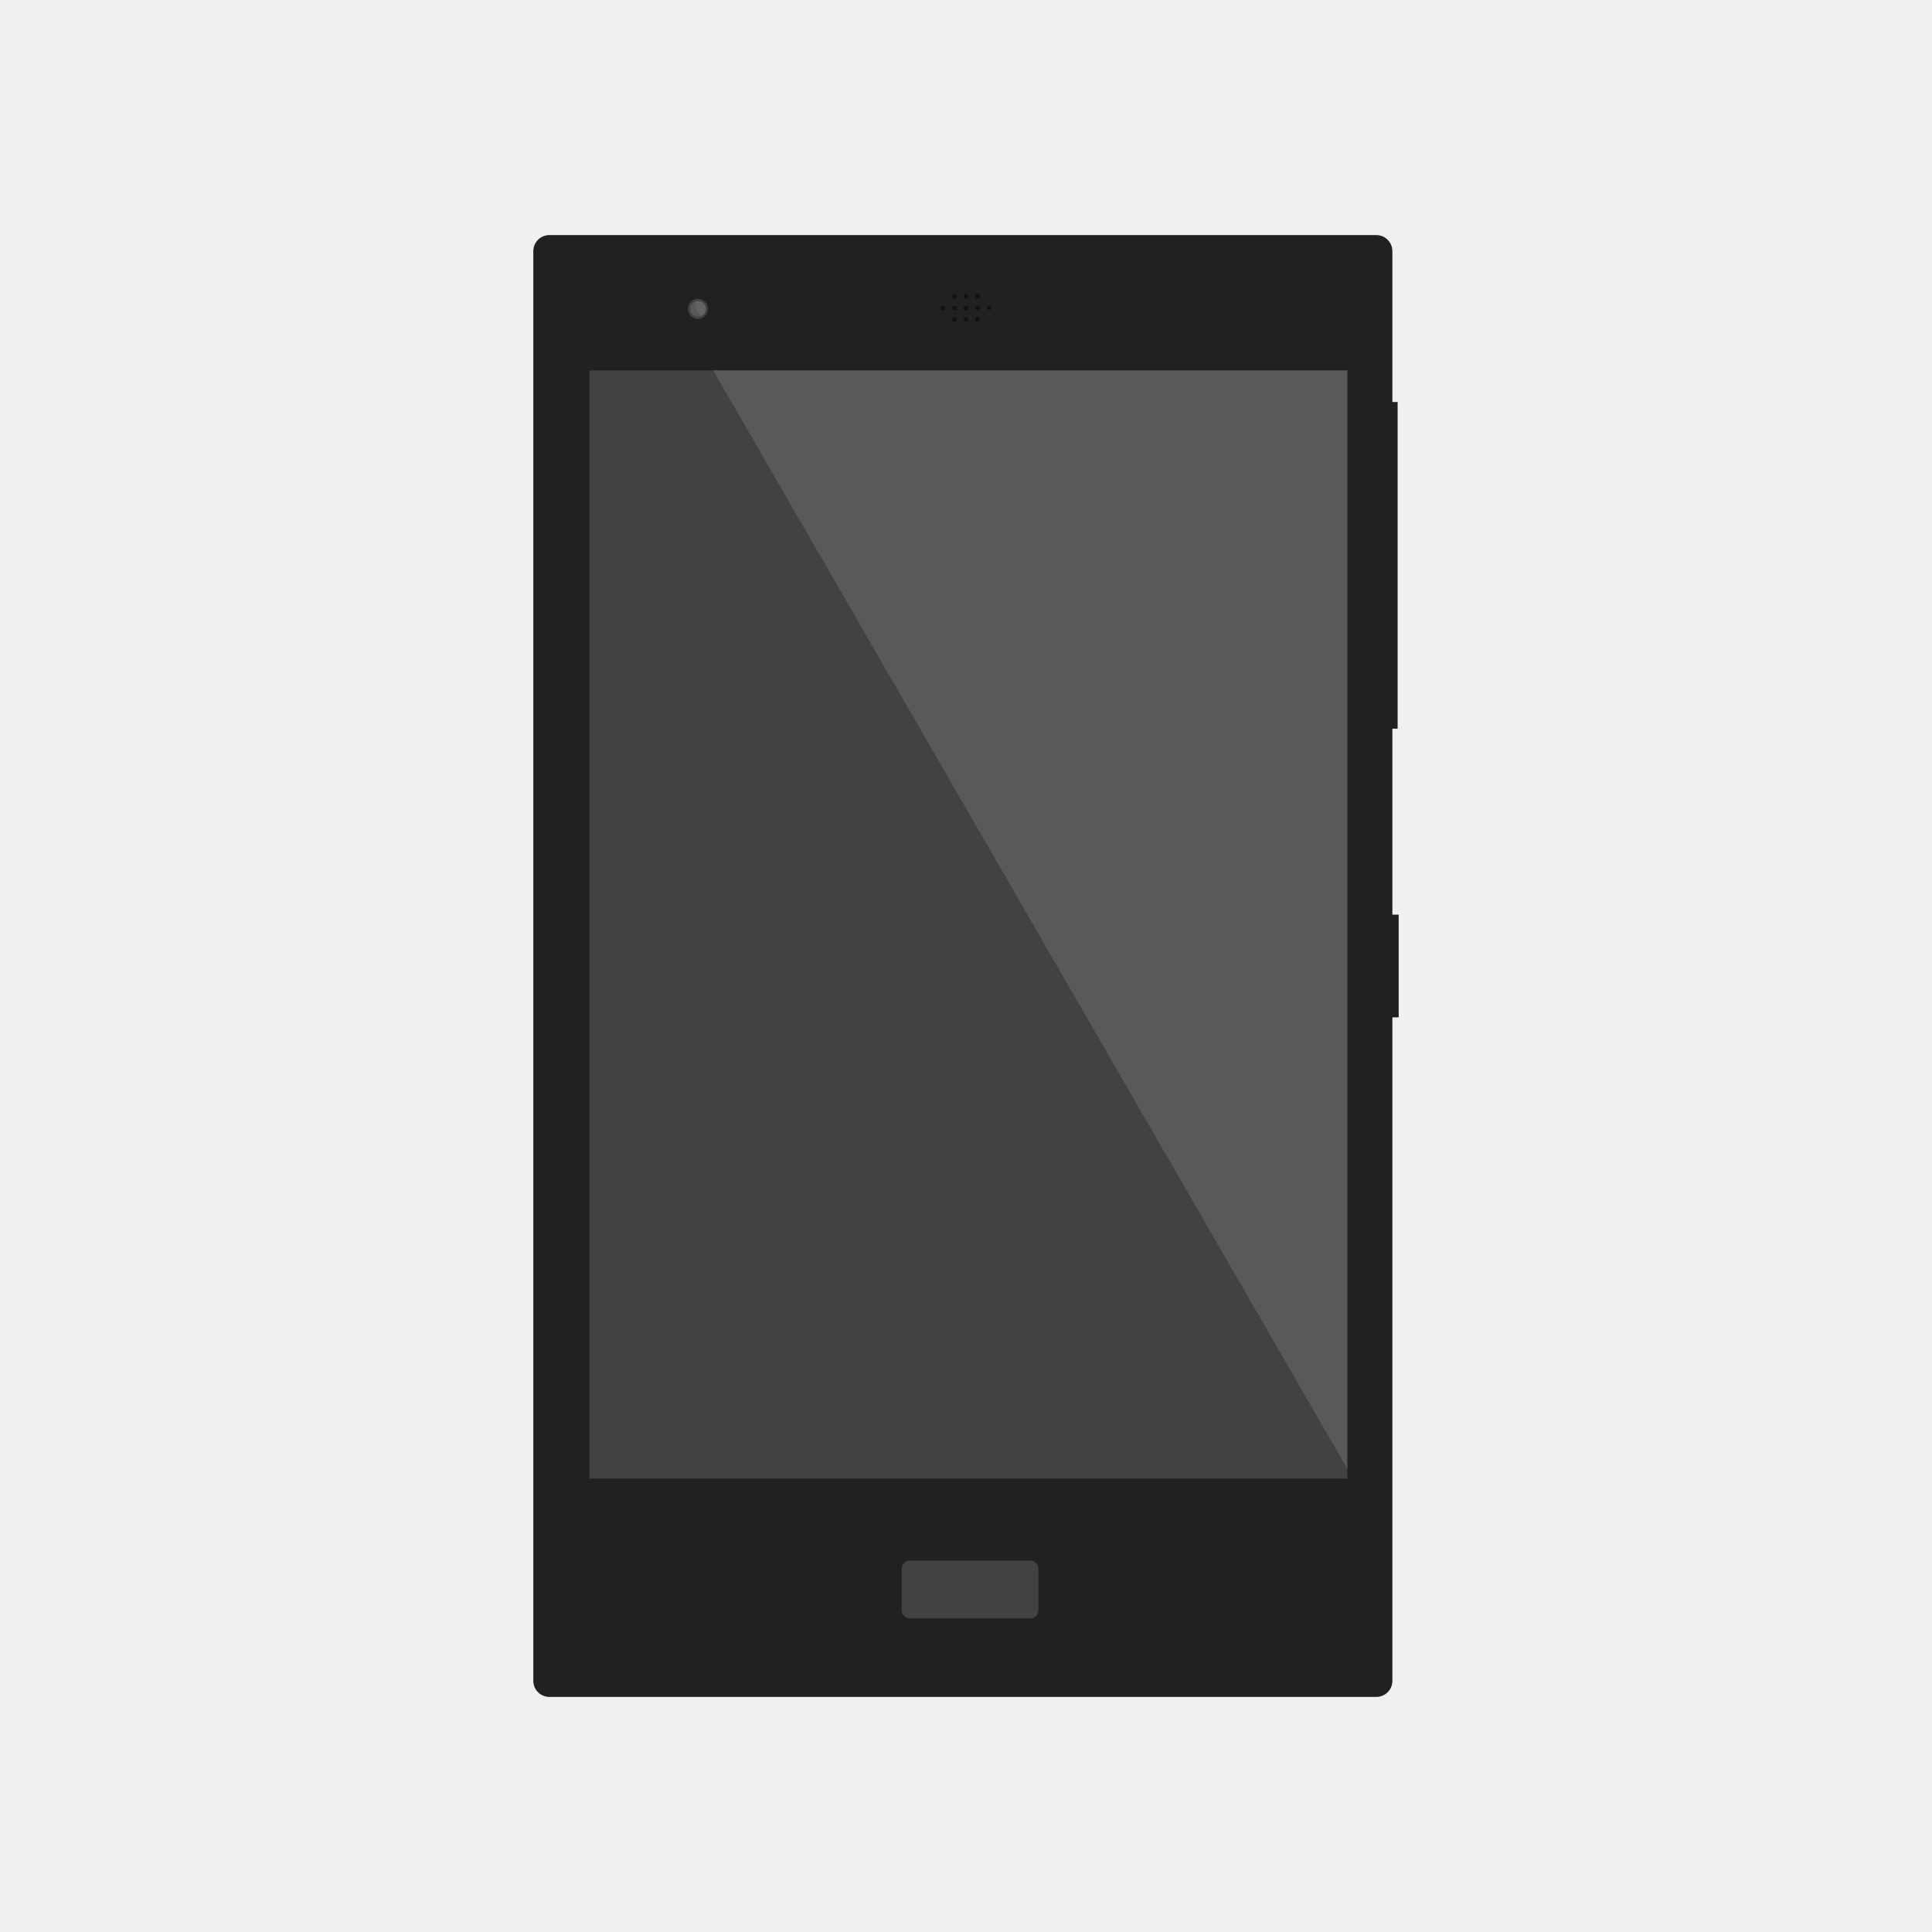
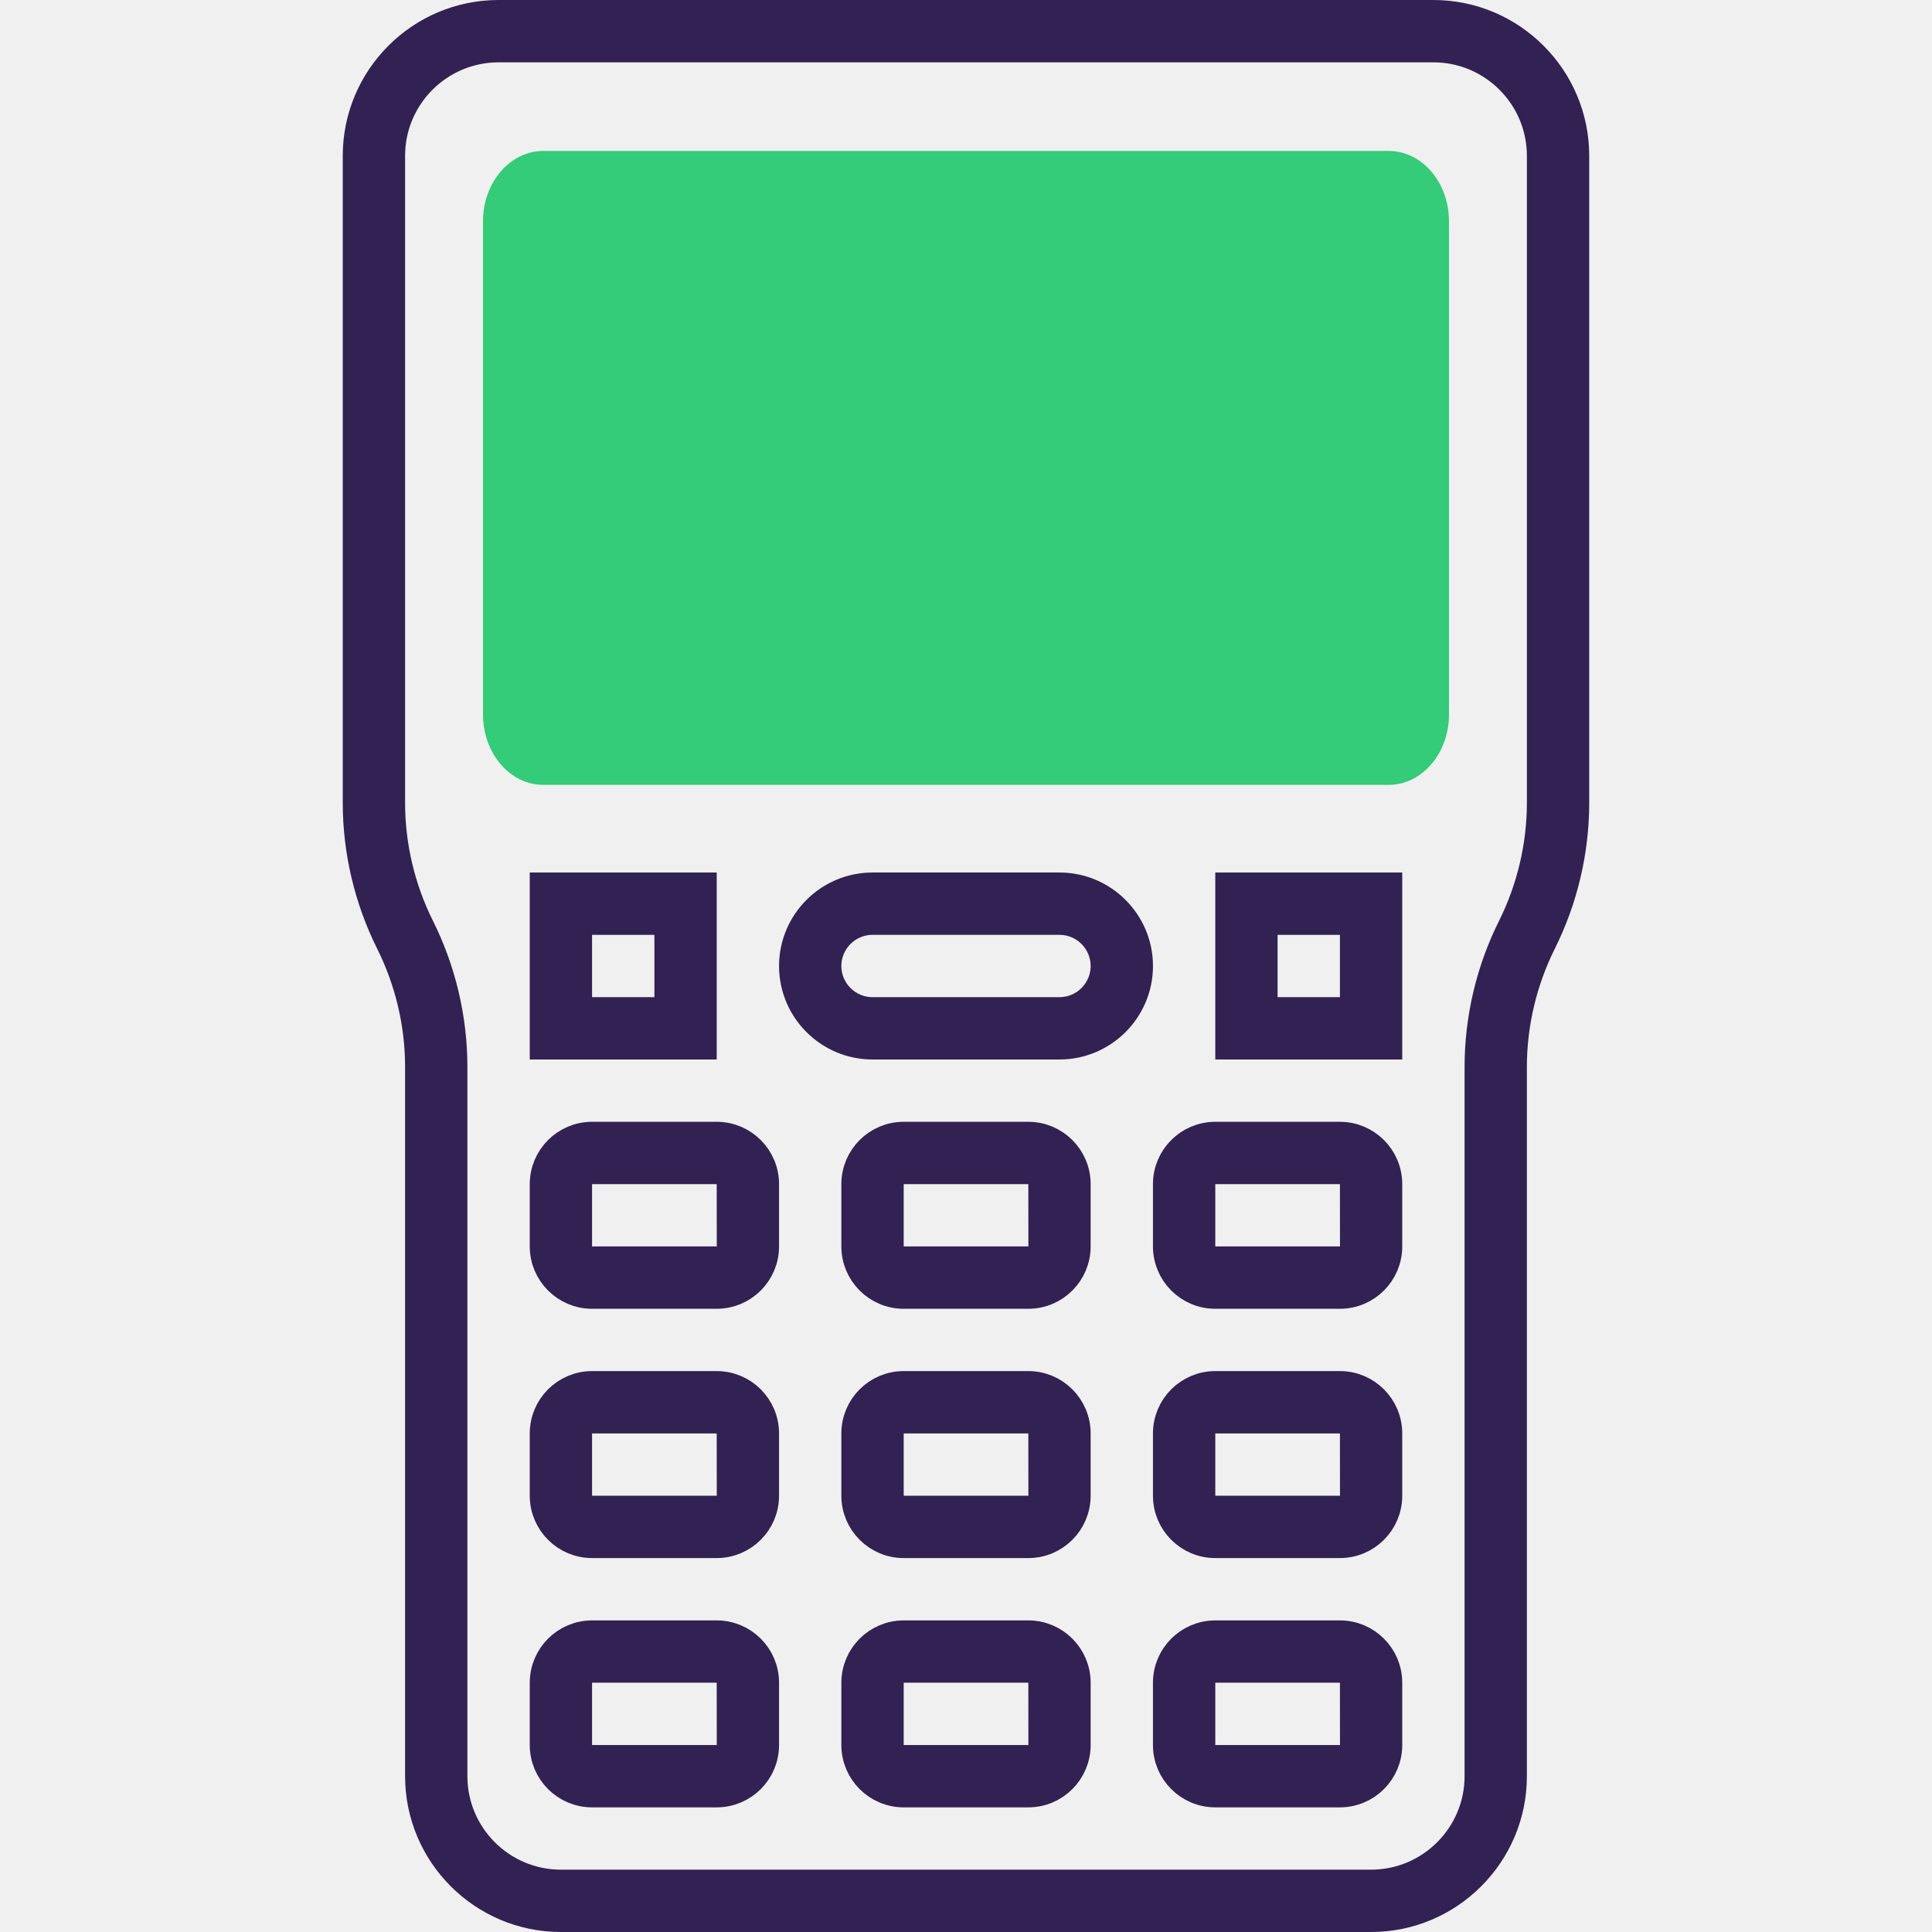
- <svg xmlns="http://www.w3.org/2000/svg" height="512px" style="shape-rendering:geometricPrecision; text-rendering:geometricPrecision; image-rendering:optimizeQuality; fill-rule:evenodd; clip-rule:evenodd" viewBox="0 0 78.448 78.448" width="512px" xml:space="preserve">
+ <svg xmlns="http://www.w3.org/2000/svg" width="64" height="64" viewBox="0 0 64 64" fill="none">
+   <g clip-path="url(#clip0)">
+     <path d="M46 26H18C16.895 26 16 24.956 16 23.667V7.333C16 6.044 16.895 5 18 5H46C47.105 5 48 6.044 48 7.333V23.667C48 24.956 47.105 26 46 26Z" fill="#34CB79" />
+     <path d="M16.516 0.5H47.483C50.053 0.5 52.145 2.592 52.145 5.161V26.595C52.145 28.186 51.769 29.781 51.057 31.204L51.057 31.205C50.419 32.484 50.08 33.913 50.08 35.34V58.839C50.08 61.408 47.989 63.5 45.419 63.5H18.58C16.011 63.5 13.919 61.408 13.919 58.839V35.34C13.919 33.914 13.581 32.484 12.942 31.206L12.942 31.206C12.231 29.78 11.854 28.186 11.854 26.595V5.161C11.854 2.592 13.946 0.5 16.516 0.5ZM50.104 30.73L50.104 30.73C50.742 29.452 51.08 28.023 51.08 26.595V5.161C51.08 3.178 49.467 1.565 47.483 1.565H16.516C14.533 1.565 12.919 3.178 12.919 5.161V26.595C12.919 28.023 13.257 29.452 13.896 30.73L13.896 30.73C14.607 32.154 14.983 33.75 14.983 35.34V58.839C14.983 60.822 16.597 62.435 18.58 62.435H45.419C47.402 62.435 49.016 60.822 49.016 58.839V35.34C49.016 33.75 49.392 32.154 50.104 30.73Z" fill="#322153" stroke="#322153" />
+     <path d="M19.113 57.806V58.306H19.613H23.744H24.245L24.244 57.806L24.242 55.742L24.242 55.242H23.742H19.613H19.113V55.742V57.806ZM19.613 54.178H23.742C24.605 54.178 25.307 54.88 25.307 55.742V57.806C25.307 58.669 24.605 59.371 23.742 59.371H19.613C18.751 59.371 18.049 58.669 18.049 57.806V55.742C18.049 54.88 18.751 54.178 19.613 54.178Z" fill="#322153" stroke="#322153" />
+     <path d="M19.113 49.548V50.048H19.613H23.744H24.245L24.244 49.548L24.242 47.483L24.242 46.984H23.742H19.613H19.113V47.484V49.548ZM19.613 45.919H23.742C24.605 45.919 25.307 46.621 25.307 47.484V49.548C25.307 50.411 24.605 51.113 23.742 51.113H19.613C18.751 51.113 18.049 50.411 18.049 49.548V47.484C18.049 46.621 18.751 45.919 19.613 45.919Z" fill="#322153" stroke="#322153" />
+     <path d="M19.113 41.29V41.79H19.613H23.744H24.245L24.244 41.29L24.242 39.225L24.242 38.726H23.742H19.613H19.113V39.226V41.29ZM19.613 37.661H23.742C24.605 37.661 25.307 38.363 25.307 39.226V41.29C25.307 42.153 24.605 42.855 23.742 42.855H19.613C18.751 42.855 18.049 42.153 18.049 41.29V39.226C18.049 38.363 18.751 37.661 19.613 37.661Z" fill="#322153" stroke="#322153" />
+     <path d="M29.436 57.806V58.306H29.936H34.067H34.567L34.567 57.806L34.565 55.742L34.564 55.242H34.065H29.936H29.436V55.742V57.806ZM29.936 54.178H34.065C34.927 54.178 35.629 54.88 35.629 55.742V57.806C35.629 58.669 34.927 59.371 34.065 59.371H29.936C29.073 59.371 28.371 58.669 28.371 57.806V55.742C28.371 54.88 29.073 54.178 29.936 54.178Z" fill="#322153" stroke="#322153" />
+     <path d="M29.436 49.548V50.048H29.936H34.067H34.567L34.567 49.548L34.565 47.483L34.564 46.984H34.065H29.936H29.436V47.484V49.548ZM29.936 45.919H34.065C34.927 45.919 35.629 46.621 35.629 47.484V49.548C35.629 50.411 34.927 51.113 34.065 51.113H29.936C29.073 51.113 28.371 50.411 28.371 49.548V47.484C28.371 46.621 29.073 45.919 29.936 45.919Z" fill="#322153" stroke="#322153" />
+     <path d="M29.436 41.29V41.79H29.936H34.067H34.567L34.567 41.29L34.565 39.225L34.564 38.726H34.065H29.936H29.436V39.226V41.29ZM29.936 37.661H34.065C34.927 37.661 35.629 38.363 35.629 39.226V41.29C35.629 42.153 34.927 42.855 34.065 42.855H29.936C29.073 42.855 28.371 42.153 28.371 41.29V39.226C28.371 38.363 29.073 37.661 29.936 37.661Z" fill="#322153" stroke="#322153" />
+     <path d="M28.903 29.403H35.097C36.528 29.403 37.694 30.569 37.694 32C37.694 33.431 36.528 34.597 35.097 34.597H28.903C27.472 34.597 26.307 33.431 26.307 32C26.307 30.569 27.472 29.403 28.903 29.403ZM28.903 33.532H35.097C35.943 33.532 36.629 32.844 36.629 32C36.629 31.156 35.943 30.468 35.097 30.468H28.903C28.057 30.468 27.371 31.156 27.371 32C27.371 32.844 28.057 33.532 28.903 33.532Z" fill="#322153" stroke="#322153" />
+     <path d="M39.758 57.806V58.306H40.258H44.389H44.889L44.889 57.806L44.887 55.742L44.886 55.242H44.387H40.258H39.758V55.742V57.806ZM40.258 54.178H44.387C45.249 54.178 45.951 54.88 45.951 55.742V57.806C45.951 58.669 45.249 59.371 44.387 59.371H40.258C39.395 59.371 38.693 58.669 38.693 57.806V55.742C38.693 54.88 39.395 54.178 40.258 54.178Z" fill="#322153" stroke="#322153" />
+     <path d="M39.758 49.548V50.048H40.258H44.389H44.889L44.889 49.548L44.887 47.483L44.886 46.984H44.387H40.258H39.758V47.484V49.548ZM40.258 45.919H44.387C45.249 45.919 45.951 46.621 45.951 47.484V49.548C45.951 50.411 45.249 51.113 44.387 51.113H40.258C39.395 51.113 38.693 50.411 38.693 49.548V47.484C38.693 46.621 39.395 45.919 40.258 45.919Z" fill="#322153" stroke="#322153" />
+     <path d="M39.758 41.29V41.79H40.258H44.389H44.889L44.889 41.29L44.887 39.225L44.886 38.726H44.387H40.258H39.758V39.226V41.29ZM40.258 37.661H44.387C45.249 37.661 45.951 38.363 45.951 39.226V41.29C45.951 42.153 45.249 42.855 44.387 42.855H40.258C39.395 42.855 38.693 42.153 38.693 41.29V39.226C38.693 38.363 39.395 37.661 40.258 37.661Z" fill="#322153" stroke="#322153" />
+     <path d="M42.322 30.468H41.822V30.968V33.032V33.532H42.322H44.387H44.887V33.032V30.968V30.468H44.387H42.322ZM45.951 29.403V34.597H40.758V29.403H45.951Z" fill="#322153" stroke="#322153" />
+     <path d="M21.678 33.532H22.178V33.032V30.968V30.468H21.678H19.613H19.113V30.968V33.032V33.532H19.613H21.678ZM18.049 29.403H23.242V34.597H18.049V29.403Z" fill="#322153" stroke="#322153" />
+   </g>
  <defs>
-     <style type="text/css">
-    
-     .fil5 {fill:none}
-     .fil4 {fill:#121212}
-     .fil0 {fill:#212121}
-     .fil1 {fill:#424242}
-     .fil2 {fill:#595959}
-     .fil3 {fill:#636363}
-    
-   </style>
+     <clipPath id="clip0">
+       <rect width="64" height="64" fill="white" />
+     </clipPath>
  </defs>
-   <g id="Layer_x0020_1">
-     <g id="_133654008">
-       <g>
-         <rect class="fil0" height="59.358" id="_133624272" rx="0.654" ry="0.654" width="34.882" x="21.655" y="9.545" />
-         <rect class="fil1" height="44.995" id="_133623912" width="30.778" x="23.927" y="15.041" />
-         <polygon class="fil2" id="_133622976" points="28.959,15.041 54.705,15.041 54.705,59.636 " />
-         <rect class="fil1" height="2.345" id="_133622904" rx="0.327" ry="0.327" width="5.552" x="36.613" y="63.37" />
-         <rect class="fil0" height="13.264" id="_133622928" width="0.477" x="56.273" y="16.324" />
-         <rect class="fil0" height="4.17" id="_133623168" width="0.477" x="56.316" y="37.139" />
-       </g>
-       <g>
-         <circle class="fil1" id="_133623144" r="0.204" transform="matrix(1.40955 1.43454 -1.43454 1.40955 28.3413 12.5427)" />
-         <circle class="fil2" id="_133623120" r="0.204" transform="matrix(1.09102 1.11036 -1.11036 1.09102 28.3413 12.5427)" />
-         <path class="fil3" d="M28.568 12.32c0.123,0.125 0.121,0.327 -0.004,0.45 -0.023,0.023 -0.049,0.041 -0.076,0.056 -0.089,-0.047 -0.165,-0.133 -0.208,-0.243 -0.048,-0.124 -0.043,-0.252 0.004,-0.352 0.1,-0.019 0.208,0.012 0.285,0.09z" id="_133622208" />
-       </g>
-       <g>
-         <circle class="fil4" cx="38.286" cy="12.502" id="_133622640" r="0.095" />
-         <circle class="fil4" cx="38.755" cy="12.502" id="_133622424" r="0.095" />
-         <circle class="fil4" cx="39.224" cy="12.502" id="_133622520" r="0.095" />
-         <circle class="fil4" cx="39.693" cy="12.502" id="_133622544" r="0.095" />
-         <circle class="fil4" cx="40.162" cy="12.502" id="_133622304" r="0.095" />
-       </g>
-       <circle class="fil4" cx="38.755" cy="12.033" id="_133622376" r="0.095" />
-       <circle class="fil4" cx="39.224" cy="12.033" id="_133654584" r="0.095" />
-       <circle class="fil4" cx="39.693" cy="12.033" id="_133654368" r="0.095" />
-       <circle class="fil4" cx="38.755" cy="12.971" id="_133654488" r="0.095" />
-       <circle class="fil4" cx="39.224" cy="12.971" id="_133654104" r="0.095" />
-       <circle class="fil4" cx="39.693" cy="12.971" id="_133653648" r="0.095" />
-     </g>
-     <rect class="fil5" height="78.448" width="78.448" />
-   </g>
</svg>
